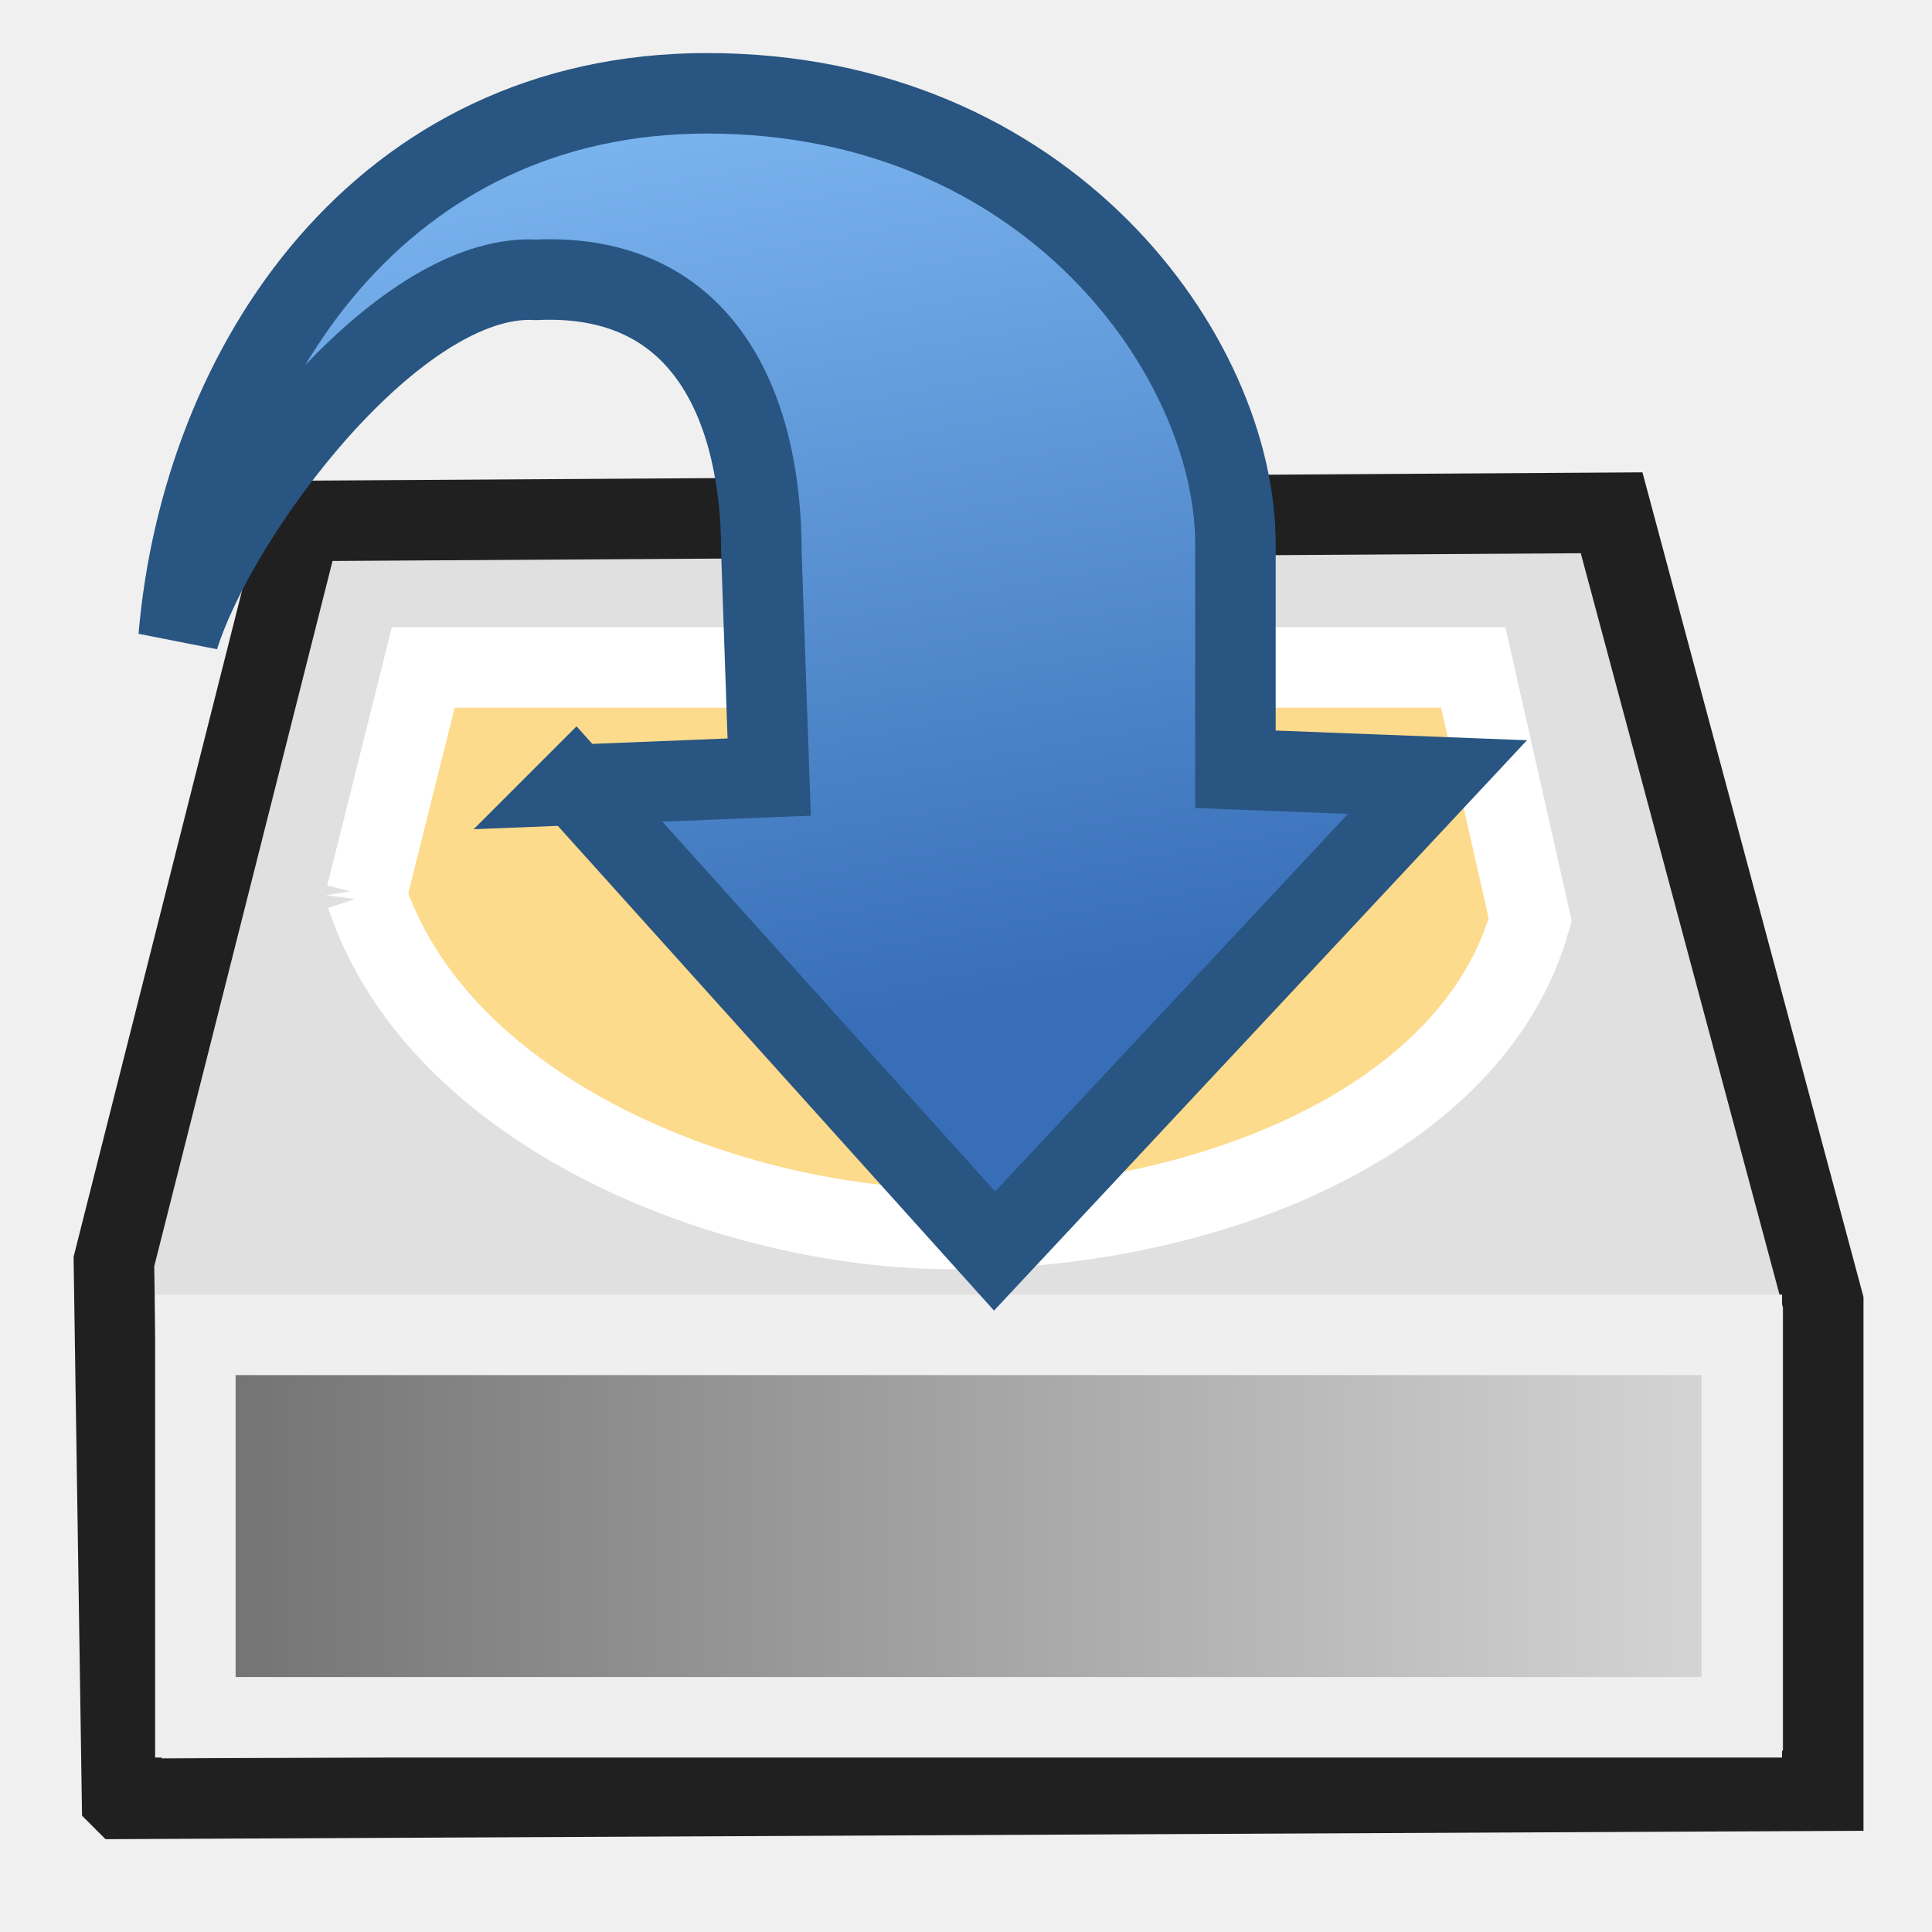
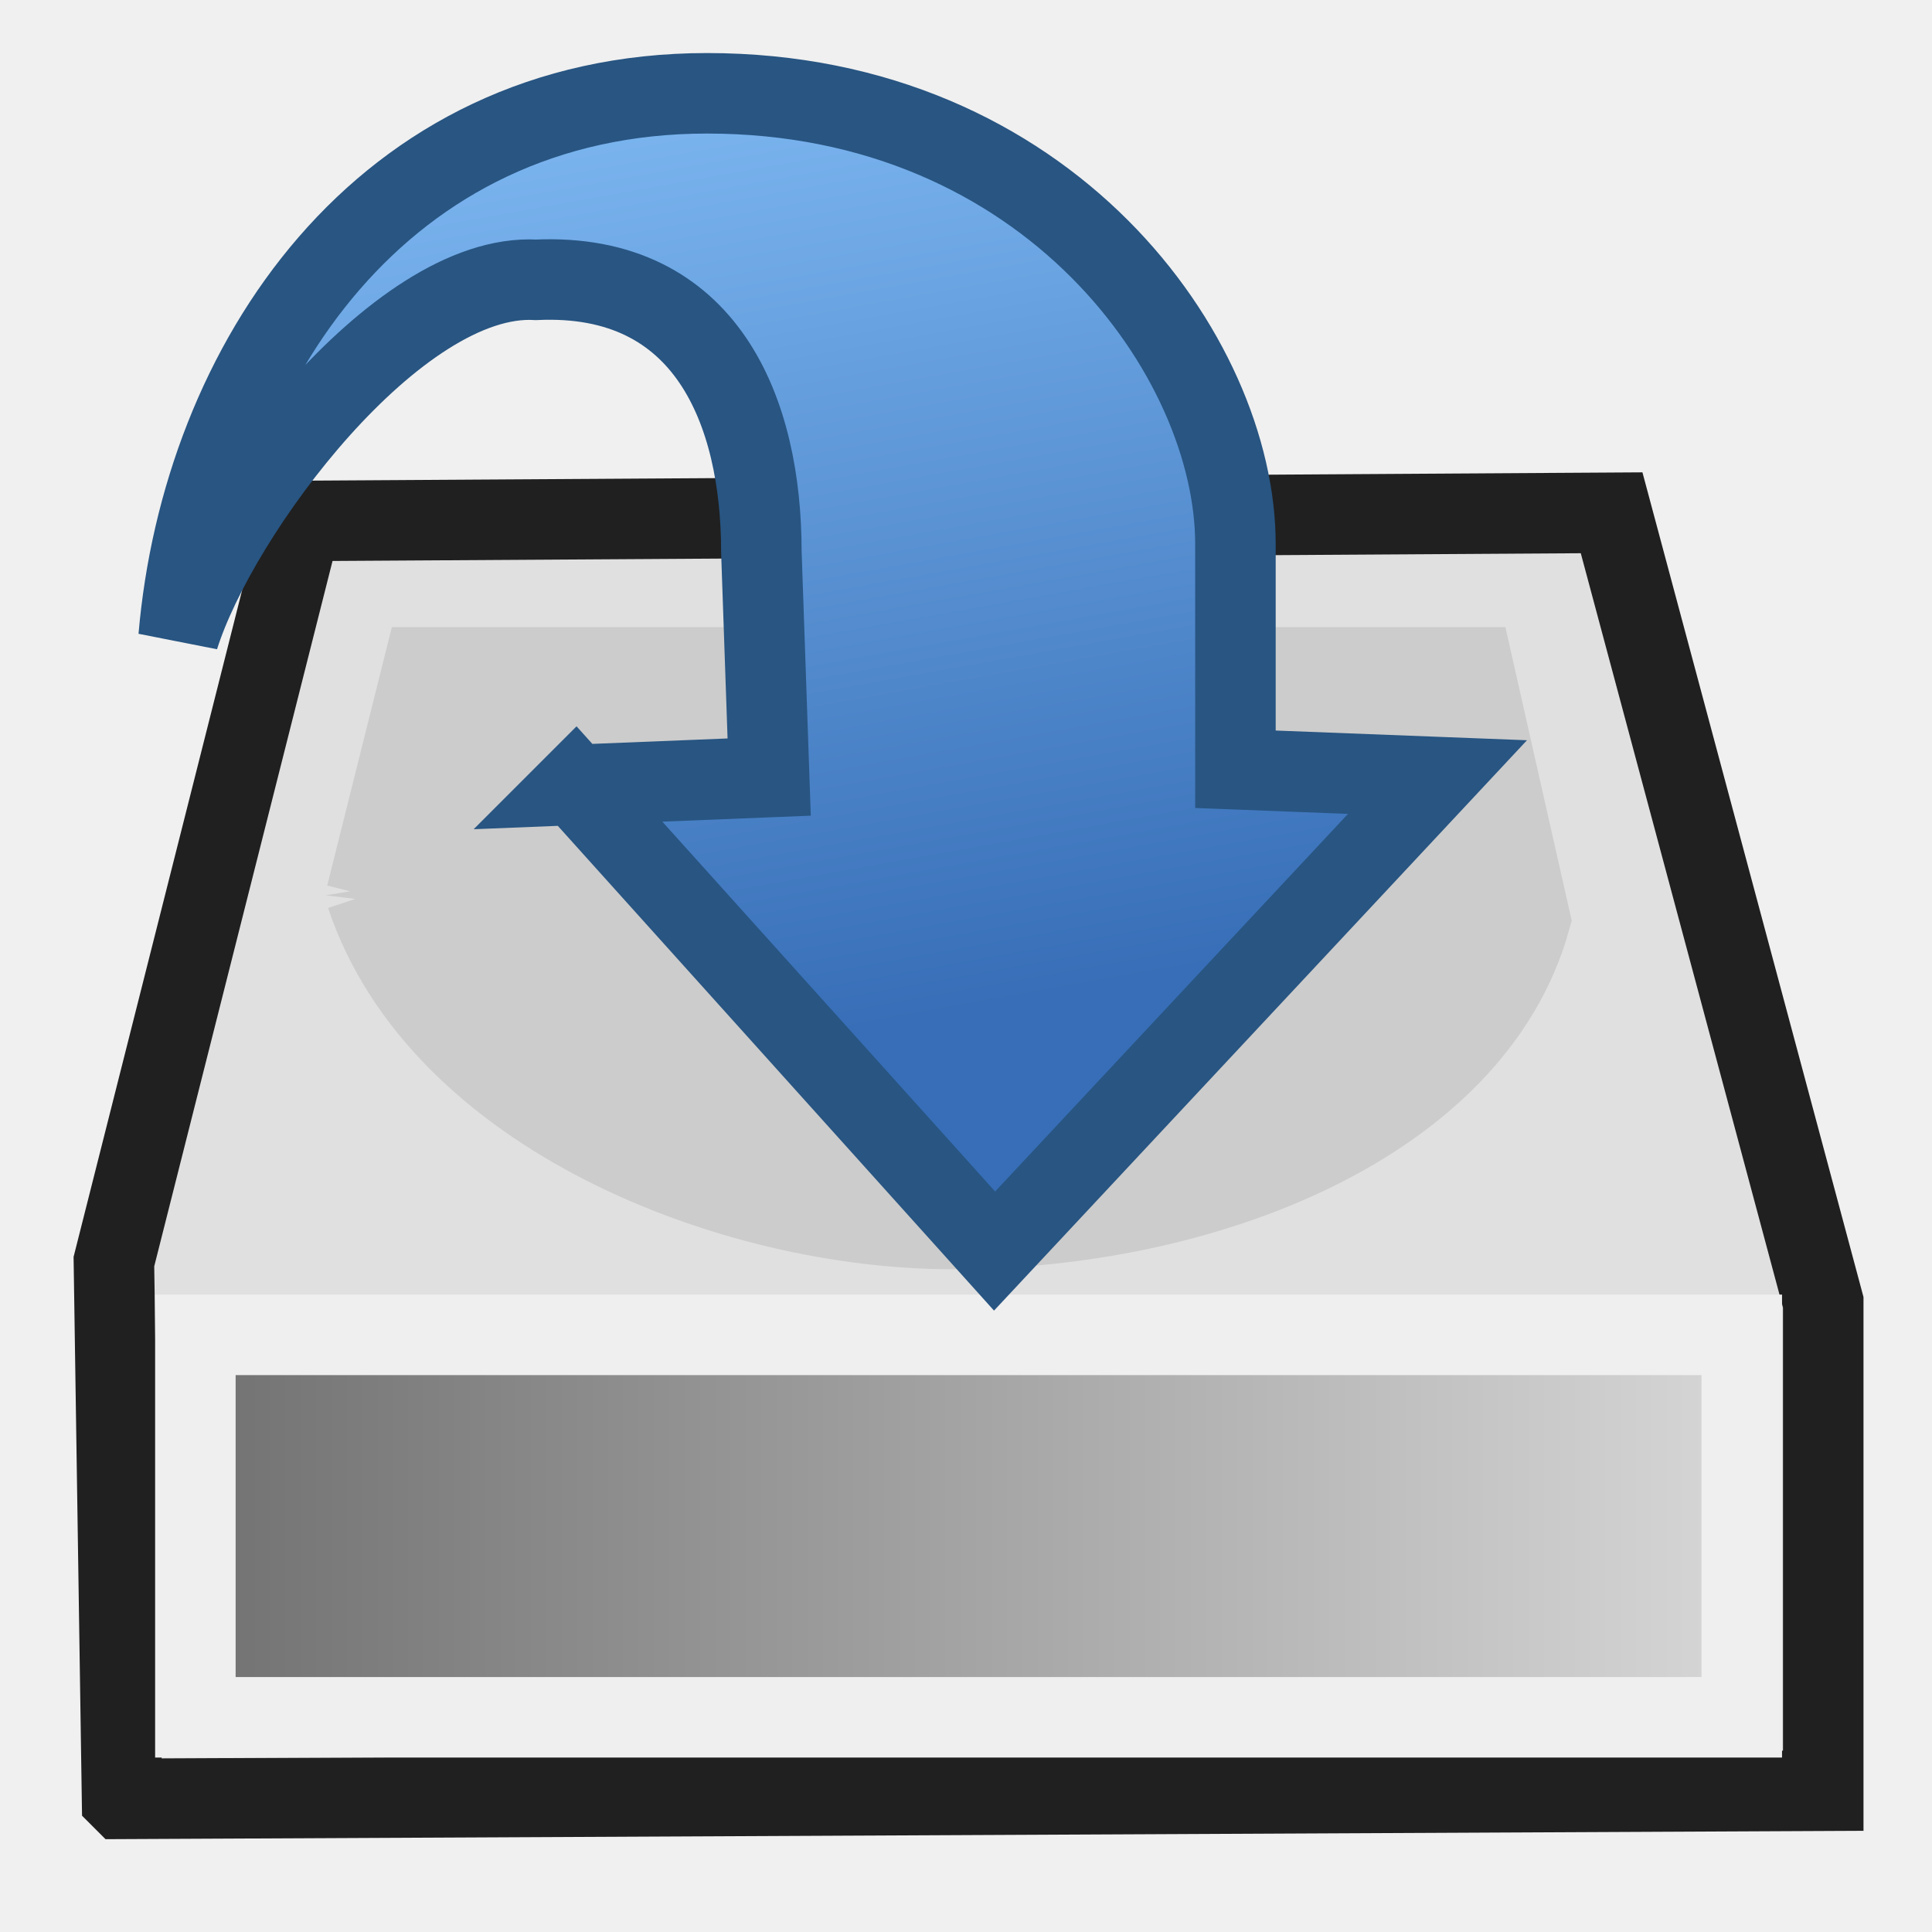
<svg xmlns="http://www.w3.org/2000/svg" viewBox="0 0 24 24">
  <defs>
    <linearGradient y2="0" x2="1" y1="0" x1="0" id="svg_41">
      <stop stop-opacity="1" stop-color="#727272" offset="0" />
      <stop stop-opacity="1" stop-color="#d6d6d6" offset="1" />
    </linearGradient>
    <linearGradient y2="0.875" x2="0.215" y1="0.004" x1="0.043" id="svg_46">
      <stop stop-opacity="1" stop-color="#81bbf4" offset="0" />
      <stop stop-opacity="1" stop-color="#376eb7" offset="1" />
    </linearGradient>
  </defs>
  <path stroke="#202020" fill="#e0e0e0" id="svg_21" d="m1.517,22.346l21.132,-0.101l0,-6.067l-2.629,-9.808l-16.279,0.101l-2.326,9.201l0.101,6.673z" />
  <rect stroke="#efefef" fill="url(#svg_41)" id="svg_32" height="4.751" width="19.21" y="16.582" x="2.427" />
-   <path stroke="#ffffff" fill="#fddb8c" id="svg_42" d="m4.55,11.122l0.708,-2.831l13.043,0l0.708,3.134c-0.708,2.528 -4.045,3.842 -7.179,3.842c-2.73,0 -6.37,-1.416 -7.28,-4.146z" />
+   <path stroke="#CCCCCC" fill="#CCCCCC" id="svg_42" d="m4.55,11.122l0.708,-2.831l13.043,0l0.708,3.134c-0.708,2.528 -4.045,3.842 -7.179,3.842c-2.73,0 -6.37,-1.416 -7.28,-4.146z" />
  <path stroke="#285582" fill="url(#svg_46)" id="svg_45" d="m7.143,9.749l5.212,5.792l5.502,-5.888l-2.51,-0.097l0,-2.799c0,-2.317 -2.317,-5.598 -6.564,-5.598c-4.054,0 -6.274,3.378 -6.564,6.757c0.483,-1.544 2.703,-4.537 4.44,-4.44c2.124,-0.097 2.799,1.641 2.799,3.378l0.097,2.799l-2.413,0.097z" />
</svg>
